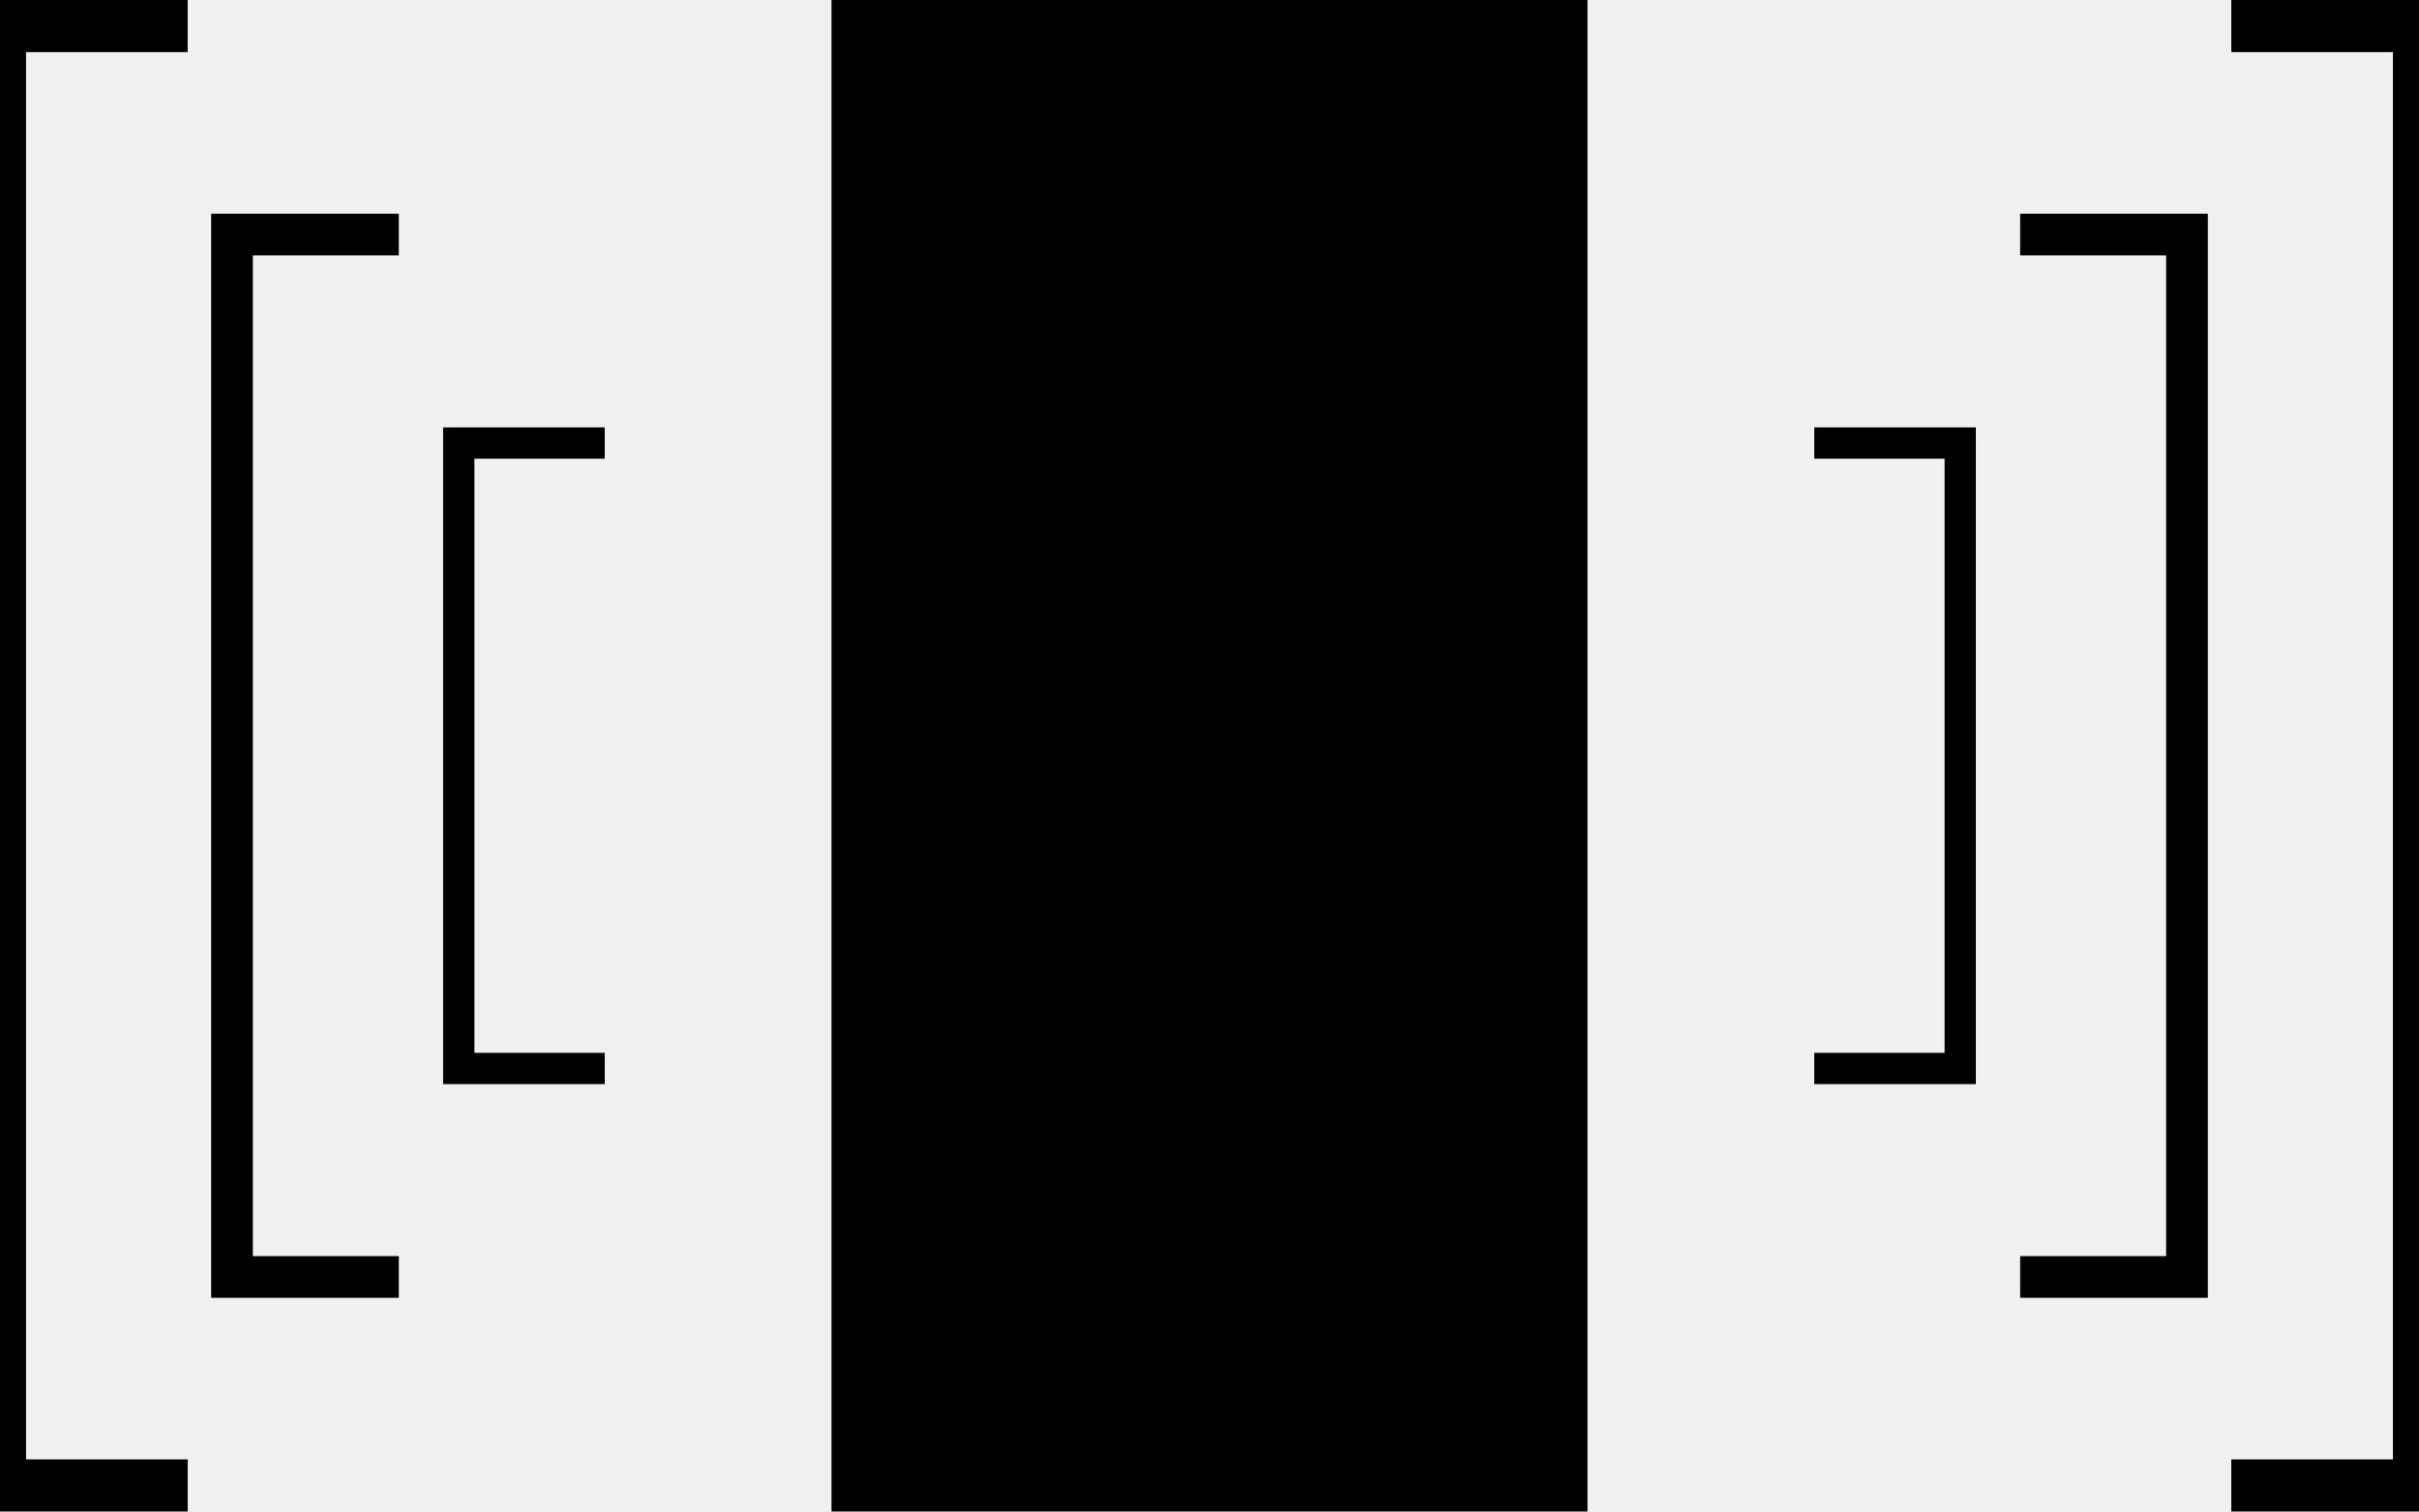
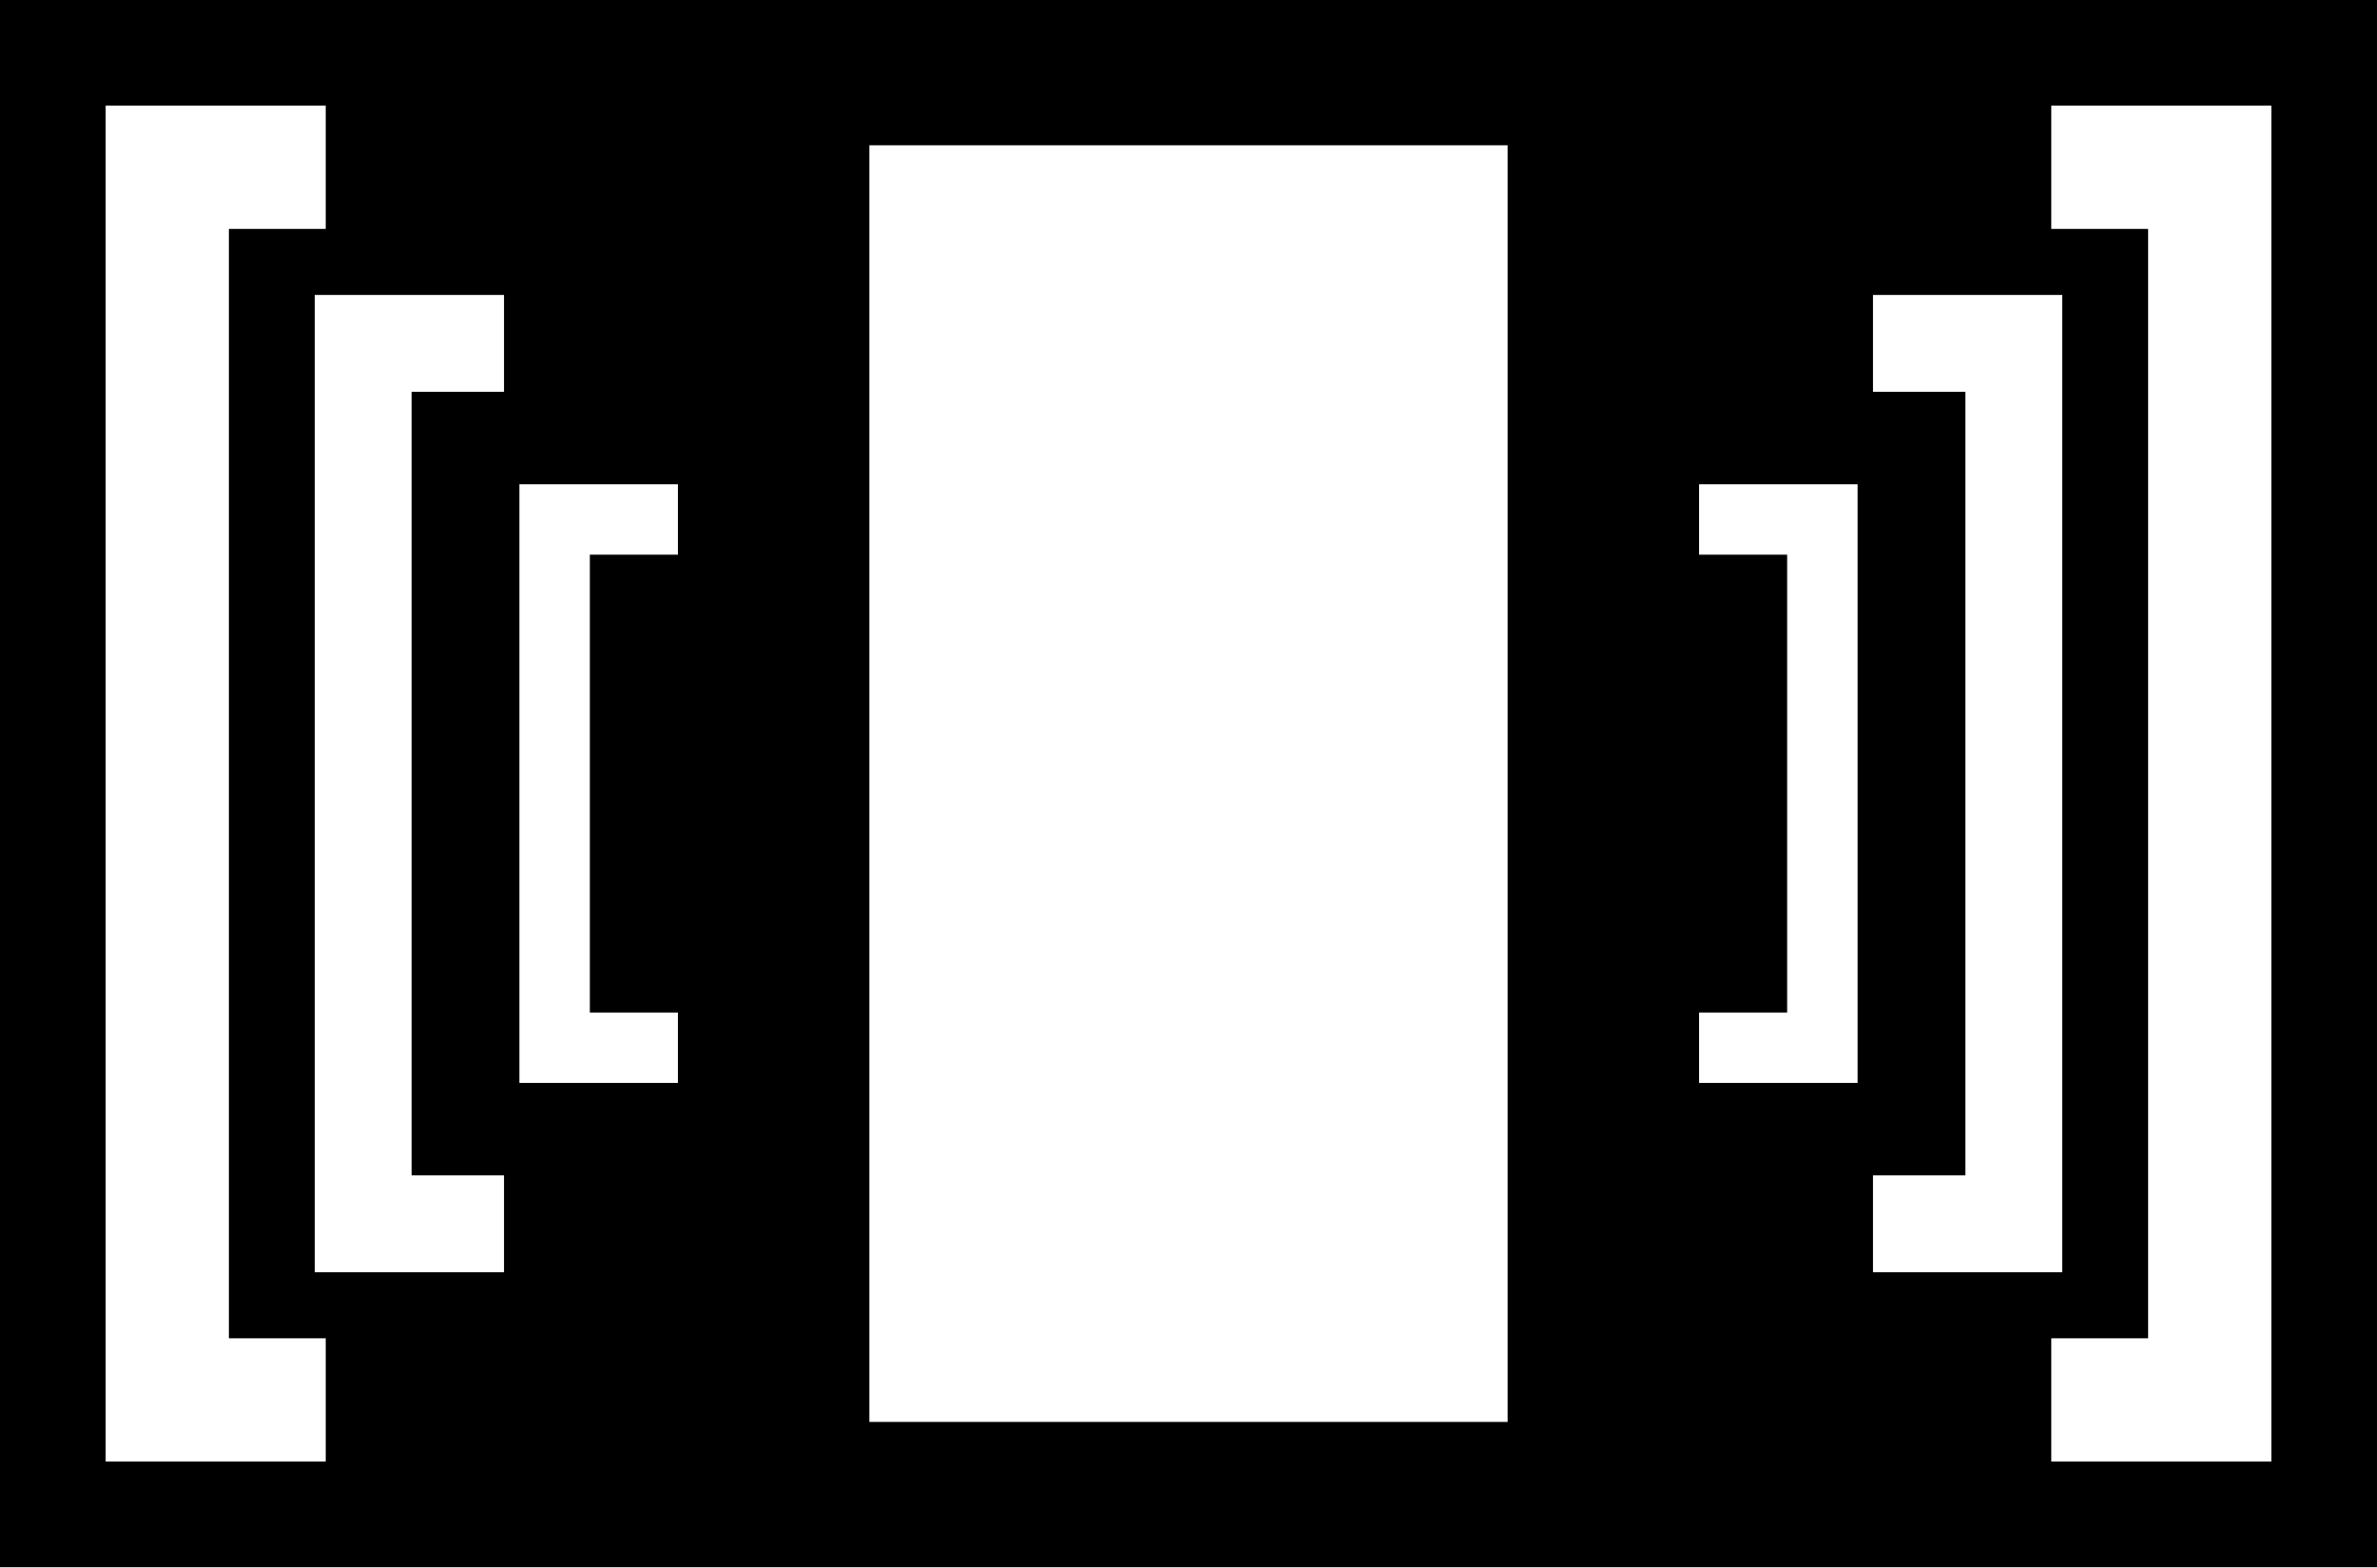
- <svg xmlns="http://www.w3.org/2000/svg" viewBox="62 43.75 116 72.5">
-   <g fill="none" stroke="currentColor" stroke-linecap="butt" stroke-linejoin="miter">
-     <path d="M71 45H62V115H71" stroke-width="2.5" />
-     <path d="M81.125 55H73.125V105H81.125" stroke-width="2" />
-     <path d="M91 65H84V95H91" stroke-width="1.5" />
+ <svg xmlns="http://www.w3.org/2000/svg" viewBox="52.5 35.5 135 89" role="img" aria-label="jint">
+   <rect x="52.5" y="35.5" width="135" height="89" fill="#000" />
+   <g fill="none" stroke="#fff" stroke-linecap="butt" stroke-linejoin="miter">
+     <path d="M71 45H62V115H71" stroke-width="7" />
+     <path d="M81.125 55H73.125V105H81.125" stroke-width="5.5" />
+     <path d="M91 65H84V95H91" stroke-width="4" />
  </g>
-   <g fill="none" stroke="currentColor" stroke-linecap="butt" stroke-linejoin="miter" transform="translate(240 0) scale(-1 1)">
-     <path d="M71 45H62V115H71" stroke-width="2.5" />
-     <path d="M81.125 55H73.125V105H81.125" stroke-width="2" />
-     <path d="M91 65H84V95H91" stroke-width="1.5" />
+   <g fill="none" stroke="#fff" stroke-linecap="butt" stroke-linejoin="miter" transform="translate(240 0) scale(-1 1)">
+     <path d="M71 45H62V115H71" stroke-width="7" />
+     <path d="M81.125 55H73.125V105H81.125" stroke-width="5.5" />
+     <path d="M91 65H84V95H91" stroke-width="4" />
  </g>
-   <rect x="101.875" y="43.75" width="36.25" height="72.5" fill="currentColor" />
+   <rect x="101.875" y="43.75" width="36.25" height="72.5" fill="#fff" />
</svg>
